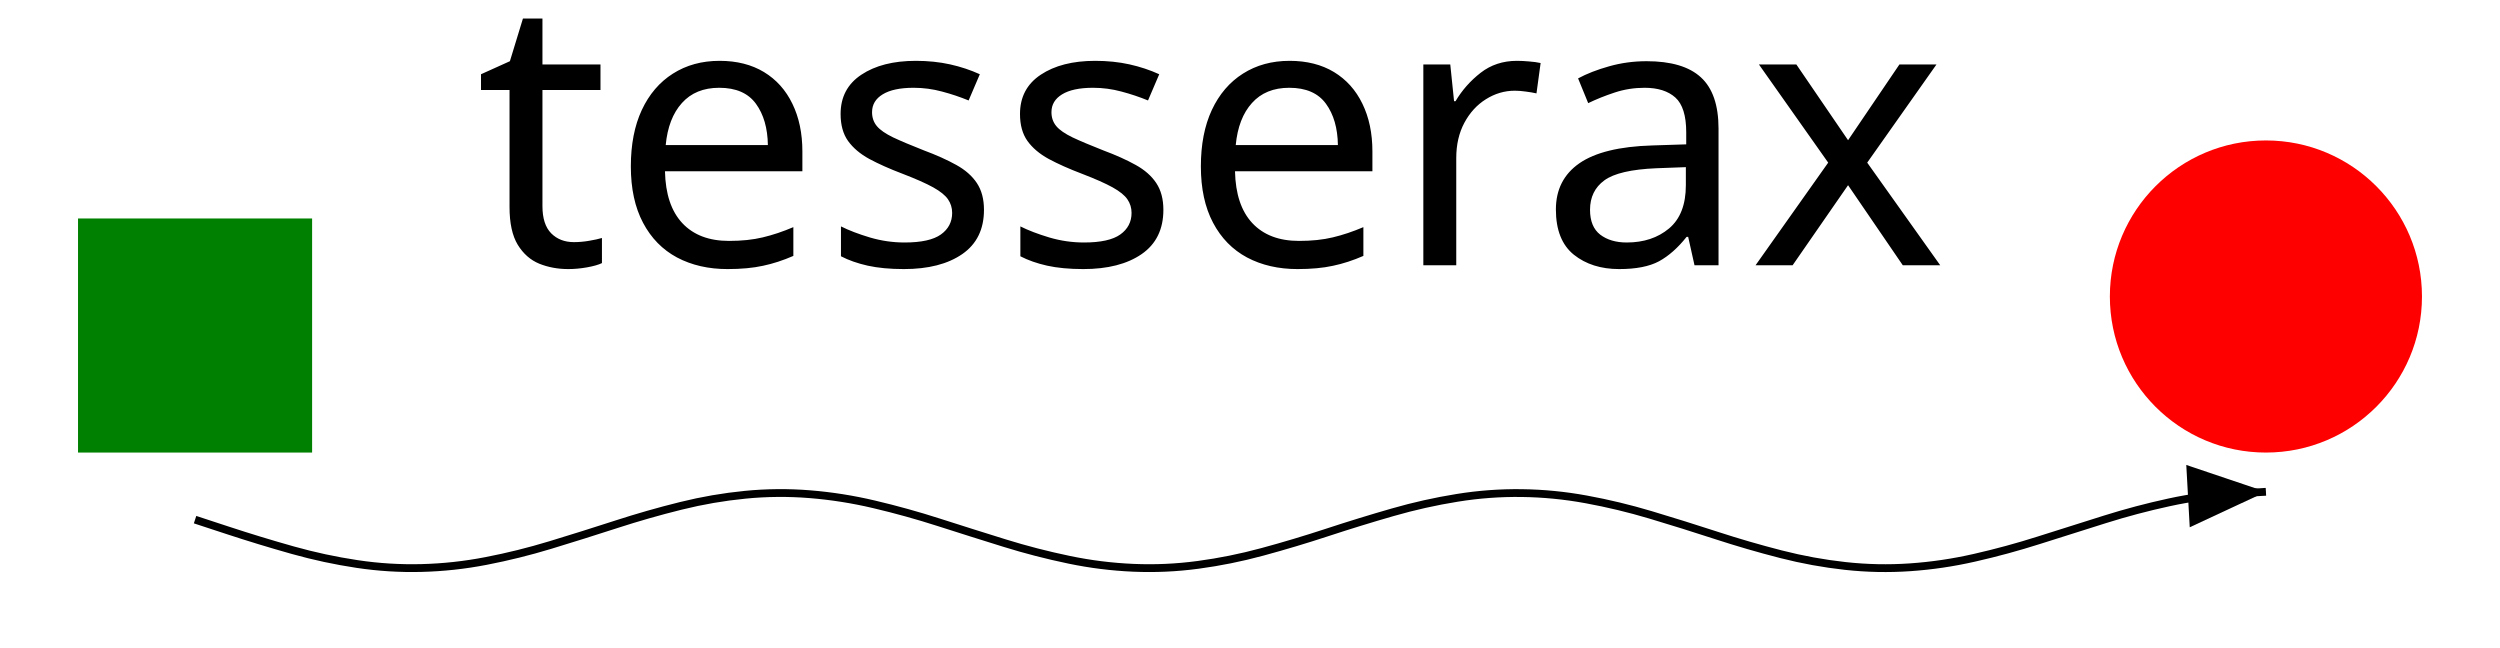
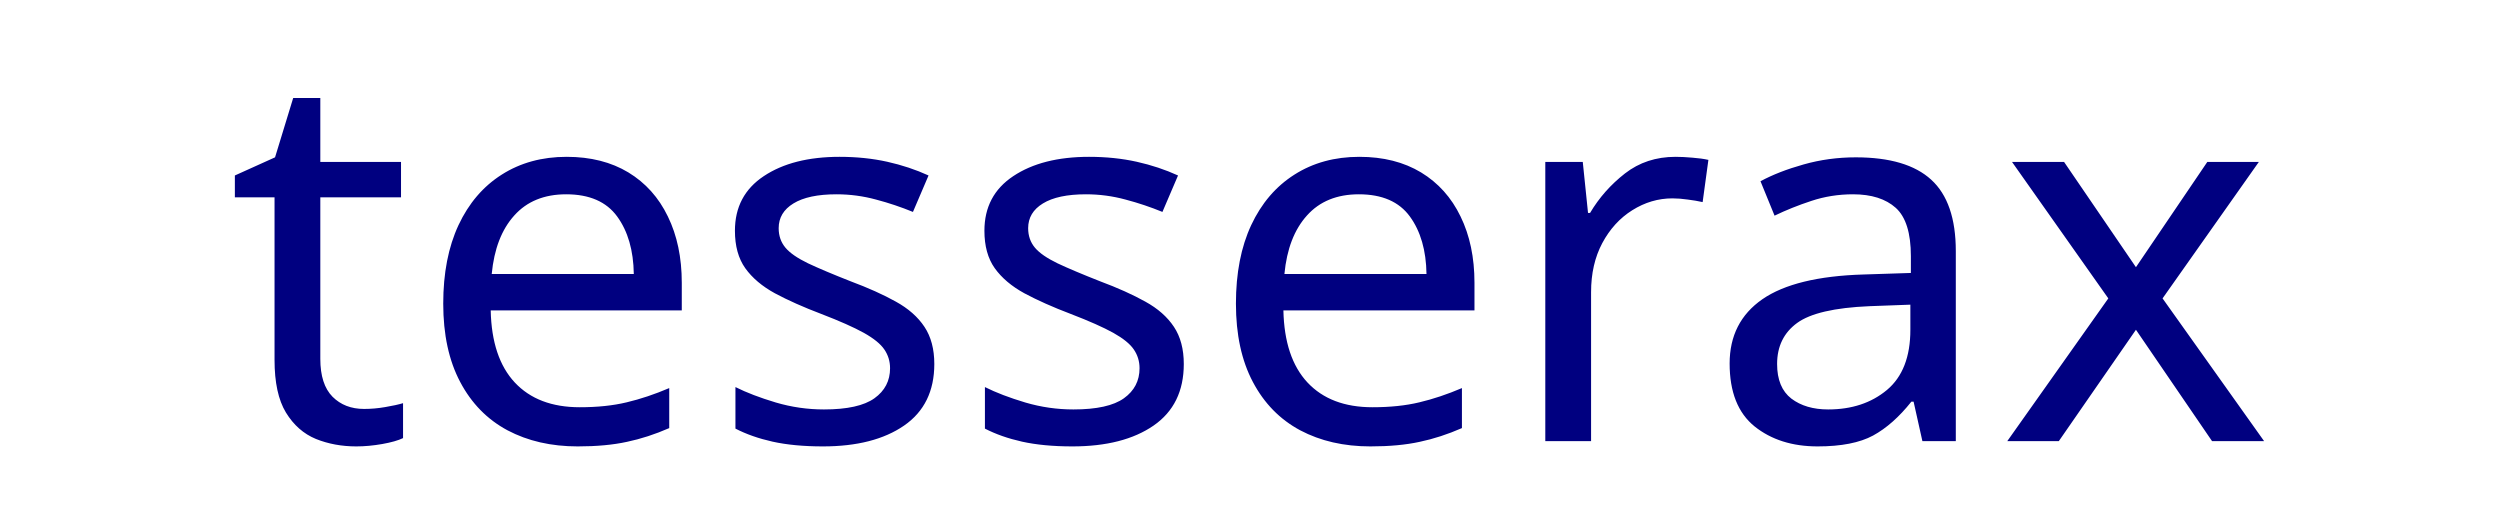
- <svg xmlns="http://www.w3.org/2000/svg" width="320.4" height="82.989" viewBox="-10.0 -43.0 320.4 82.989">
+ <svg xmlns="http://www.w3.org/2000/svg" width="230.4" height="48.0" viewBox="-115.2 -24.0 230.4 48.0">
  <defs>
    <marker id="arrow" viewBox="-10 -4 10 8" refX="0" refY="0" orient="auto" markerWidth="10" markerHeight="8">
-       <g transform="translate(0.0 0.0) rotate(0.0) scale(1.0 1.0)">
-         <path d="M -10 -4 L 0 0 L -10 4 Z" fill="black" stroke="none" stroke-width="1" />
-       </g>
+       <path d="M -10 -4 L 0 0 L -10 4 Z" fill="rgba(0,0,0,1.0)" stroke="rgba(0,0,0,0.0)" stroke-width="1.0" />
    </marker>
  </defs>
-   <g transform="translate(0.0 0.0) rotate(0.0) scale(1.0 1.0)">
-     <g transform="translate(15.0 0.0) rotate(0.0) scale(1.0 1.0)">
-       <rect x="-15.0" y="-15.0" width="30" height="30" stroke="none" fill="green" />
-     </g>
-     <g transform="translate(145.2 -9.0) rotate(0.0) scale(1.0 1.0)">
-       <text x="0" y="0" font-family="sans-serif" font-size="48" fill="navyblue" text-anchor="middle" dominant-baseline="bottom">tesserax</text>
-     </g>
-     <g transform="translate(280.4 -5.0) rotate(0.0) scale(1.0 1.0)">
-       <circle cx="0" cy="0" r="20" stroke="none" fill="red" />
-     </g>
-   </g>
-   <g transform="translate(0.0 0.0) rotate(0.0) scale(1.0 1.0)">
-     <path d="M 15.0 23.597 L 19.201 24.977 Q 23.294 26.322, 27.441 27.489 L 27.551 27.52 Q 31.587 28.655, 35.734 29.278 L 35.779 29.285 Q 39.881 29.902, 44.028 29.796 L 44.028 29.796 Q 48.175 29.691, 52.248 28.903 L 52.322 28.889 Q 56.469 28.086, 60.51 26.857 L 60.616 26.825 Q 64.762 25.564, 68.885 24.227 L 68.992 24.192 Q 73.056 22.874, 77.203 21.845 L 77.306 21.82 Q 81.35 20.816, 85.497 20.409 L 85.503 20.408 Q 89.644 20.002, 93.791 20.337 L 93.791 20.337 Q 97.938 20.673, 101.987 21.629 L 102.084 21.652 Q 106.231 22.63, 110.288 23.932 L 110.391 23.965 Q 114.525 25.292, 118.672 26.58 L 118.774 26.611 Q 122.819 27.867, 126.966 28.728 L 127.048 28.746 Q 131.112 29.59, 135.259 29.769 L 135.259 29.769 Q 139.406 29.948, 143.52 29.396 L 143.553 29.392 Q 147.7 28.836, 151.738 27.739 L 151.847 27.71 Q 155.994 26.583, 160.076 25.243 L 160.188 25.206 Q 164.287 23.86, 168.434 22.668 L 168.544 22.637 Q 172.581 21.476, 176.728 20.808 L 176.781 20.799 Q 180.875 20.139, 185.022 20.193 L 185.022 20.193 Q 189.169 20.247, 193.248 20.995 L 193.316 21.007 Q 197.462 21.768, 201.502 22.976 L 201.609 23.008 Q 205.756 24.249, 209.871 25.591 L 209.98 25.627 Q 214.05 26.954, 218.197 28.016 L 218.302 28.043 Q 222.344 29.078, 226.491 29.534 L 226.506 29.535 Q 230.637 29.989, 234.784 29.704 L 234.784 29.704 Q 238.931 29.418, 242.985 28.497 L 243.078 28.476 Q 247.225 27.534, 251.278 26.245 L 251.376 26.214 Q 255.519 24.896, 259.666 23.593 L 259.764 23.562 Q 263.812 22.29, 267.959 21.389 L 268.048 21.37 Q 272.106 20.488, 276.253 20.258 L 280.4 20.028" fill="transparent" stroke="black" stroke-width="1.0" marker-end="url(#arrow)" />
-   </g>
+   <text x="0" y="0" font-family="sans-serif" font-size="48" fill="rgba(0,0,128,1.0)" text-anchor="middle" dominant-baseline="middle">tesserax</text>
</svg>
